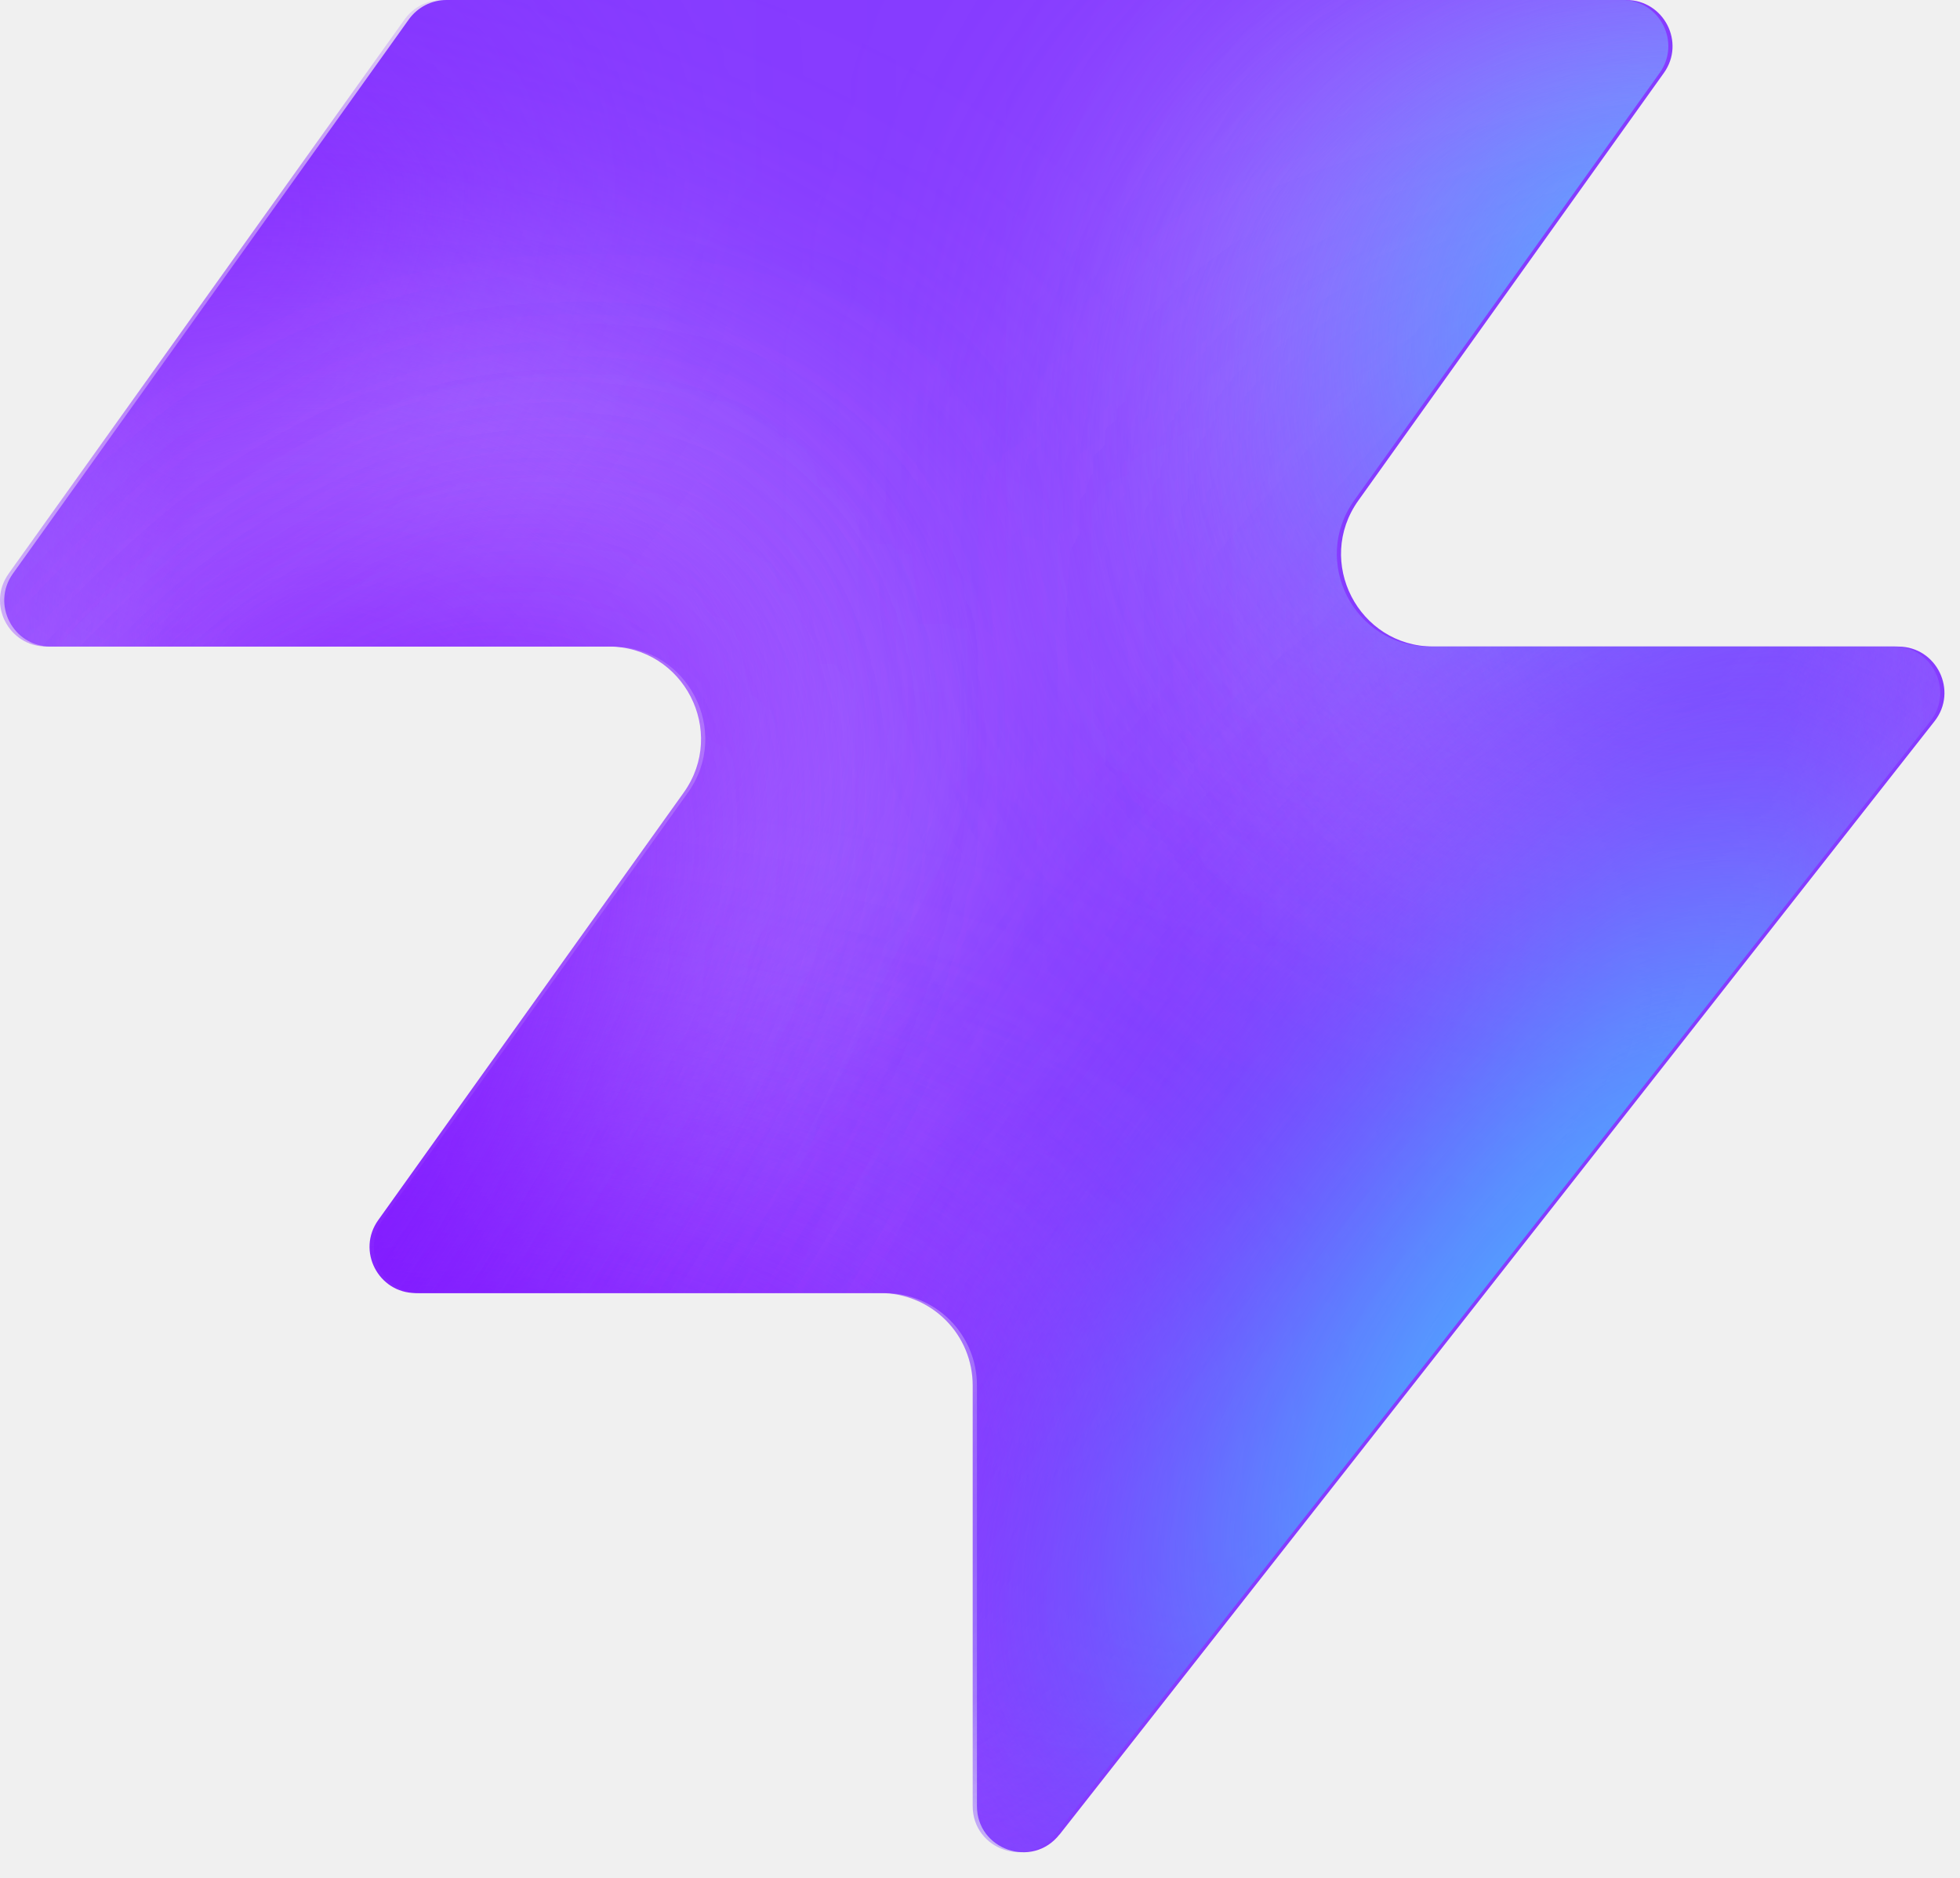
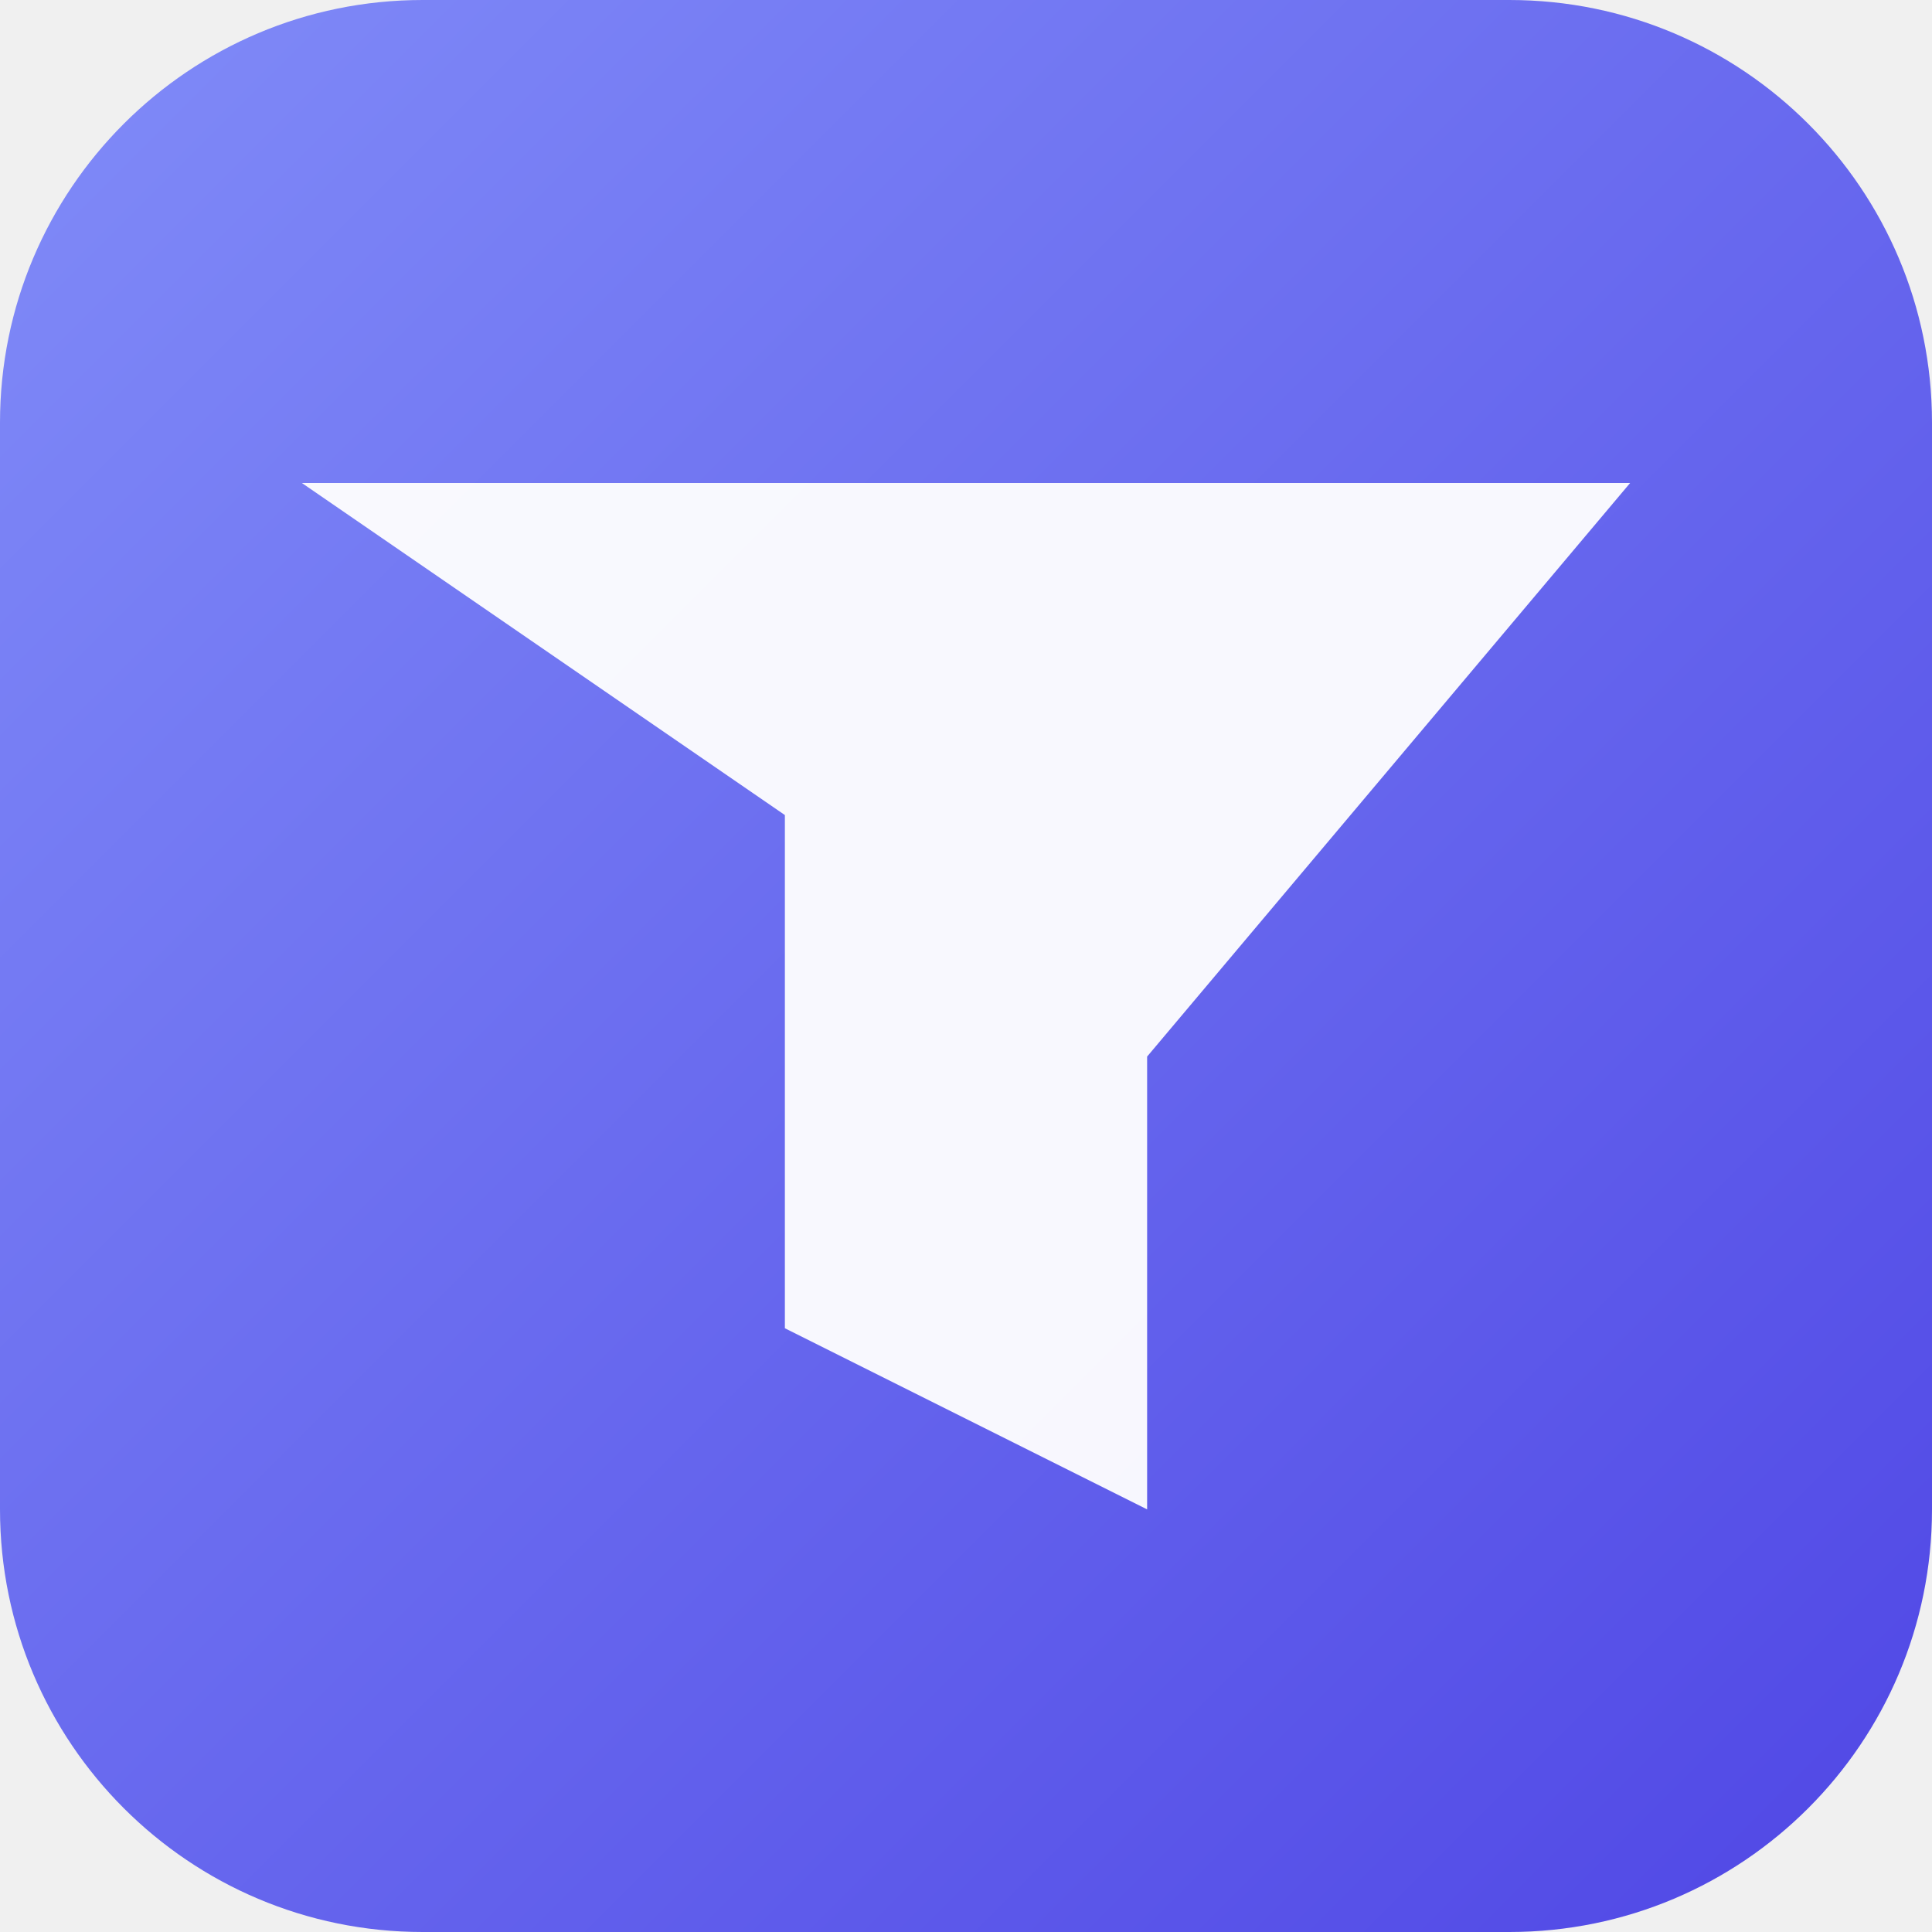
- <svg xmlns="http://www.w3.org/2000/svg" width="48" height="46" fill="none" viewBox="0 0 48 46">
-   <path fill="#863bff" d="M25.946 44.938c-.664.845-2.021.375-2.021-.698V33.937a2.26 2.26 0 0 0-2.262-2.262H10.287c-.92 0-1.456-1.04-.92-1.788l7.48-10.471c1.07-1.497 0-3.578-1.842-3.578H1.237c-.92 0-1.456-1.04-.92-1.788L10.013.474c.214-.297.556-.474.92-.474h28.894c.92 0 1.456 1.04.92 1.788l-7.48 10.471c-1.07 1.498 0 3.579 1.842 3.579h11.377c.943 0 1.473 1.088.89 1.83L25.947 44.94z" style="fill:#863bff;fill:color(display-p3 .525 .23 1);fill-opacity:1" />
-   <mask id="a" width="48" height="46" x="0" y="0" maskUnits="userSpaceOnUse" style="mask-type:alpha">
-     <path fill="#000" d="M25.842 44.938c-.664.844-2.021.375-2.021-.698V33.937a2.26 2.26 0 0 0-2.262-2.262H10.183c-.92 0-1.456-1.04-.92-1.788l7.48-10.471c1.07-1.498 0-3.579-1.842-3.579H1.133c-.92 0-1.456-1.04-.92-1.787L9.91.473c.214-.297.556-.474.92-.474h28.894c.92 0 1.456 1.04.92 1.788l-7.48 10.471c-1.07 1.498 0 3.578 1.842 3.578h11.377c.943 0 1.473 1.088.89 1.832L25.843 44.94z" style="fill:#000;fill-opacity:1" />
-   </mask>
-   <g mask="url(#a)">
-     <g filter="url(#b)">
-       <ellipse cx="5.508" cy="14.704" fill="#ede6ff" rx="5.508" ry="14.704" style="fill:#ede6ff;fill:color(display-p3 .927 .903 1);fill-opacity:1" transform="matrix(.00324 1 1 -.00324 -4.47 31.516)" />
-     </g>
-     <g filter="url(#c)">
-       <ellipse cx="10.399" cy="29.851" fill="#ede6ff" rx="10.399" ry="29.851" style="fill:#ede6ff;fill:color(display-p3 .927 .903 1);fill-opacity:1" transform="matrix(.00324 1 1 -.00324 -39.328 7.883)" />
-     </g>
-     <g filter="url(#d)">
-       <ellipse cx="5.508" cy="30.487" fill="#7e14ff" rx="5.508" ry="30.487" style="fill:#7e14ff;fill:color(display-p3 .492 .077 1);fill-opacity:1" transform="rotate(89.814 -25.913 -14.639)scale(1 -1)" />
-     </g>
-     <g filter="url(#e)">
-       <ellipse cx="5.508" cy="30.599" fill="#7e14ff" rx="5.508" ry="30.599" style="fill:#7e14ff;fill:color(display-p3 .492 .077 1);fill-opacity:1" transform="rotate(89.814 -32.644 -3.334)scale(1 -1)" />
-     </g>
-     <g filter="url(#f)">
-       <ellipse cx="5.508" cy="30.599" fill="#7e14ff" rx="5.508" ry="30.599" style="fill:#7e14ff;fill:color(display-p3 .492 .077 1);fill-opacity:1" transform="matrix(.00324 1 1 -.00324 -34.34 30.47)" />
-     </g>
-     <g filter="url(#g)">
-       <ellipse cx="14.072" cy="22.078" fill="#ede6ff" rx="14.072" ry="22.078" style="fill:#ede6ff;fill:color(display-p3 .927 .903 1);fill-opacity:1" transform="rotate(93.35 24.506 48.493)scale(-1 1)" />
-     </g>
-     <g filter="url(#h)">
-       <ellipse cx="3.47" cy="21.501" fill="#7e14ff" rx="3.47" ry="21.501" style="fill:#7e14ff;fill:color(display-p3 .492 .077 1);fill-opacity:1" transform="rotate(89.009 28.708 47.59)scale(-1 1)" />
-     </g>
-     <g filter="url(#i)">
-       <ellipse cx="3.47" cy="21.501" fill="#7e14ff" rx="3.47" ry="21.501" style="fill:#7e14ff;fill:color(display-p3 .492 .077 1);fill-opacity:1" transform="rotate(89.009 28.708 47.59)scale(-1 1)" />
-     </g>
-     <g filter="url(#j)">
-       <ellipse cx=".387" cy="8.972" fill="#7e14ff" rx="4.407" ry="29.108" style="fill:#7e14ff;fill:color(display-p3 .492 .077 1);fill-opacity:1" transform="rotate(39.51 .387 8.972)" />
-     </g>
-     <g filter="url(#k)">
-       <ellipse cx="47.523" cy="-6.092" fill="#7e14ff" rx="4.407" ry="29.108" style="fill:#7e14ff;fill:color(display-p3 .492 .077 1);fill-opacity:1" transform="rotate(37.892 47.523 -6.092)" />
-     </g>
-     <g filter="url(#l)">
-       <ellipse cx="41.412" cy="6.333" fill="#47bfff" rx="5.971" ry="9.665" style="fill:#47bfff;fill:color(display-p3 .28 .748 1);fill-opacity:1" transform="rotate(37.892 41.412 6.333)" />
-     </g>
-     <g filter="url(#m)">
-       <ellipse cx="-1.879" cy="38.332" fill="#7e14ff" rx="4.407" ry="29.108" style="fill:#7e14ff;fill:color(display-p3 .492 .077 1);fill-opacity:1" transform="rotate(37.892 -1.88 38.332)" />
-     </g>
-     <g filter="url(#n)">
-       <ellipse cx="-1.879" cy="38.332" fill="#7e14ff" rx="4.407" ry="29.108" style="fill:#7e14ff;fill:color(display-p3 .492 .077 1);fill-opacity:1" transform="rotate(37.892 -1.88 38.332)" />
-     </g>
-     <g filter="url(#o)">
-       <ellipse cx="35.651" cy="29.907" fill="#7e14ff" rx="4.407" ry="29.108" style="fill:#7e14ff;fill:color(display-p3 .492 .077 1);fill-opacity:1" transform="rotate(37.892 35.651 29.907)" />
-     </g>
-     <g filter="url(#p)">
-       <ellipse cx="38.418" cy="32.4" fill="#47bfff" rx="5.971" ry="15.297" style="fill:#47bfff;fill:color(display-p3 .28 .748 1);fill-opacity:1" transform="rotate(37.892 38.418 32.4)" />
-     </g>
-   </g>
+ <svg xmlns="http://www.w3.org/2000/svg" viewBox="0 0 32 32">
  <defs>
-     <filter id="b" width="60.045" height="41.654" x="-19.77" y="16.149" color-interpolation-filters="sRGB" filterUnits="userSpaceOnUse">
-       <feFlood flood-opacity="0" result="BackgroundImageFix" />
-       <feBlend in="SourceGraphic" in2="BackgroundImageFix" result="shape" />
-       <feGaussianBlur result="effect1_foregroundBlur_2002_17158" stdDeviation="7.659" />
-     </filter>
-     <filter id="c" width="90.34" height="51.437" x="-54.613" y="-7.533" color-interpolation-filters="sRGB" filterUnits="userSpaceOnUse">
-       <feFlood flood-opacity="0" result="BackgroundImageFix" />
-       <feBlend in="SourceGraphic" in2="BackgroundImageFix" result="shape" />
-       <feGaussianBlur result="effect1_foregroundBlur_2002_17158" stdDeviation="7.659" />
-     </filter>
-     <filter id="d" width="79.355" height="29.4" x="-49.64" y="2.03" color-interpolation-filters="sRGB" filterUnits="userSpaceOnUse">
-       <feFlood flood-opacity="0" result="BackgroundImageFix" />
-       <feBlend in="SourceGraphic" in2="BackgroundImageFix" result="shape" />
-       <feGaussianBlur result="effect1_foregroundBlur_2002_17158" stdDeviation="4.596" />
-     </filter>
-     <filter id="e" width="79.579" height="29.4" x="-45.045" y="20.029" color-interpolation-filters="sRGB" filterUnits="userSpaceOnUse">
-       <feFlood flood-opacity="0" result="BackgroundImageFix" />
-       <feBlend in="SourceGraphic" in2="BackgroundImageFix" result="shape" />
-       <feGaussianBlur result="effect1_foregroundBlur_2002_17158" stdDeviation="4.596" />
-     </filter>
-     <filter id="f" width="79.579" height="29.4" x="-43.513" y="21.178" color-interpolation-filters="sRGB" filterUnits="userSpaceOnUse">
-       <feFlood flood-opacity="0" result="BackgroundImageFix" />
-       <feBlend in="SourceGraphic" in2="BackgroundImageFix" result="shape" />
-       <feGaussianBlur result="effect1_foregroundBlur_2002_17158" stdDeviation="4.596" />
-     </filter>
-     <filter id="g" width="74.749" height="58.852" x="15.756" y="-17.901" color-interpolation-filters="sRGB" filterUnits="userSpaceOnUse">
-       <feFlood flood-opacity="0" result="BackgroundImageFix" />
-       <feBlend in="SourceGraphic" in2="BackgroundImageFix" result="shape" />
-       <feGaussianBlur result="effect1_foregroundBlur_2002_17158" stdDeviation="7.659" />
-     </filter>
-     <filter id="h" width="61.377" height="25.362" x="23.548" y="2.284" color-interpolation-filters="sRGB" filterUnits="userSpaceOnUse">
-       <feFlood flood-opacity="0" result="BackgroundImageFix" />
-       <feBlend in="SourceGraphic" in2="BackgroundImageFix" result="shape" />
-       <feGaussianBlur result="effect1_foregroundBlur_2002_17158" stdDeviation="4.596" />
-     </filter>
-     <filter id="i" width="61.377" height="25.362" x="23.548" y="2.284" color-interpolation-filters="sRGB" filterUnits="userSpaceOnUse">
-       <feFlood flood-opacity="0" result="BackgroundImageFix" />
-       <feBlend in="SourceGraphic" in2="BackgroundImageFix" result="shape" />
-       <feGaussianBlur result="effect1_foregroundBlur_2002_17158" stdDeviation="4.596" />
-     </filter>
-     <filter id="j" width="56.045" height="63.649" x="-27.636" y="-22.853" color-interpolation-filters="sRGB" filterUnits="userSpaceOnUse">
-       <feFlood flood-opacity="0" result="BackgroundImageFix" />
-       <feBlend in="SourceGraphic" in2="BackgroundImageFix" result="shape" />
-       <feGaussianBlur result="effect1_foregroundBlur_2002_17158" stdDeviation="4.596" />
-     </filter>
-     <filter id="k" width="54.814" height="64.646" x="20.116" y="-38.415" color-interpolation-filters="sRGB" filterUnits="userSpaceOnUse">
-       <feFlood flood-opacity="0" result="BackgroundImageFix" />
-       <feBlend in="SourceGraphic" in2="BackgroundImageFix" result="shape" />
-       <feGaussianBlur result="effect1_foregroundBlur_2002_17158" stdDeviation="4.596" />
-     </filter>
-     <filter id="l" width="33.541" height="35.313" x="24.641" y="-11.323" color-interpolation-filters="sRGB" filterUnits="userSpaceOnUse">
-       <feFlood flood-opacity="0" result="BackgroundImageFix" />
-       <feBlend in="SourceGraphic" in2="BackgroundImageFix" result="shape" />
-       <feGaussianBlur result="effect1_foregroundBlur_2002_17158" stdDeviation="4.596" />
-     </filter>
-     <filter id="m" width="54.814" height="64.646" x="-29.286" y="6.009" color-interpolation-filters="sRGB" filterUnits="userSpaceOnUse">
-       <feFlood flood-opacity="0" result="BackgroundImageFix" />
-       <feBlend in="SourceGraphic" in2="BackgroundImageFix" result="shape" />
-       <feGaussianBlur result="effect1_foregroundBlur_2002_17158" stdDeviation="4.596" />
-     </filter>
-     <filter id="n" width="54.814" height="64.646" x="-29.286" y="6.009" color-interpolation-filters="sRGB" filterUnits="userSpaceOnUse">
-       <feFlood flood-opacity="0" result="BackgroundImageFix" />
-       <feBlend in="SourceGraphic" in2="BackgroundImageFix" result="shape" />
-       <feGaussianBlur result="effect1_foregroundBlur_2002_17158" stdDeviation="4.596" />
-     </filter>
-     <filter id="o" width="54.814" height="64.646" x="8.244" y="-2.416" color-interpolation-filters="sRGB" filterUnits="userSpaceOnUse">
-       <feFlood flood-opacity="0" result="BackgroundImageFix" />
-       <feBlend in="SourceGraphic" in2="BackgroundImageFix" result="shape" />
-       <feGaussianBlur result="effect1_foregroundBlur_2002_17158" stdDeviation="4.596" />
-     </filter>
-     <filter id="p" width="39.409" height="43.623" x="18.713" y="10.588" color-interpolation-filters="sRGB" filterUnits="userSpaceOnUse">
-       <feFlood flood-opacity="0" result="BackgroundImageFix" />
-       <feBlend in="SourceGraphic" in2="BackgroundImageFix" result="shape" />
-       <feGaussianBlur result="effect1_foregroundBlur_2002_17158" stdDeviation="4.596" />
-     </filter>
+     <linearGradient id="bg" x1="0" y1="0" x2="1" y2="1">
+       <stop offset="0%" stop-color="#818cf8" />
+       <stop offset="100%" stop-color="#4f46e5" />
+     </linearGradient>
  </defs>
+   <rect width="32" height="32" rx="7" fill="url(#bg)" />
+   <path d="M5 8h22l-8 9.5V25l-6-3v-8.5L5 8z" fill="white" fill-opacity="0.95" />
</svg>
